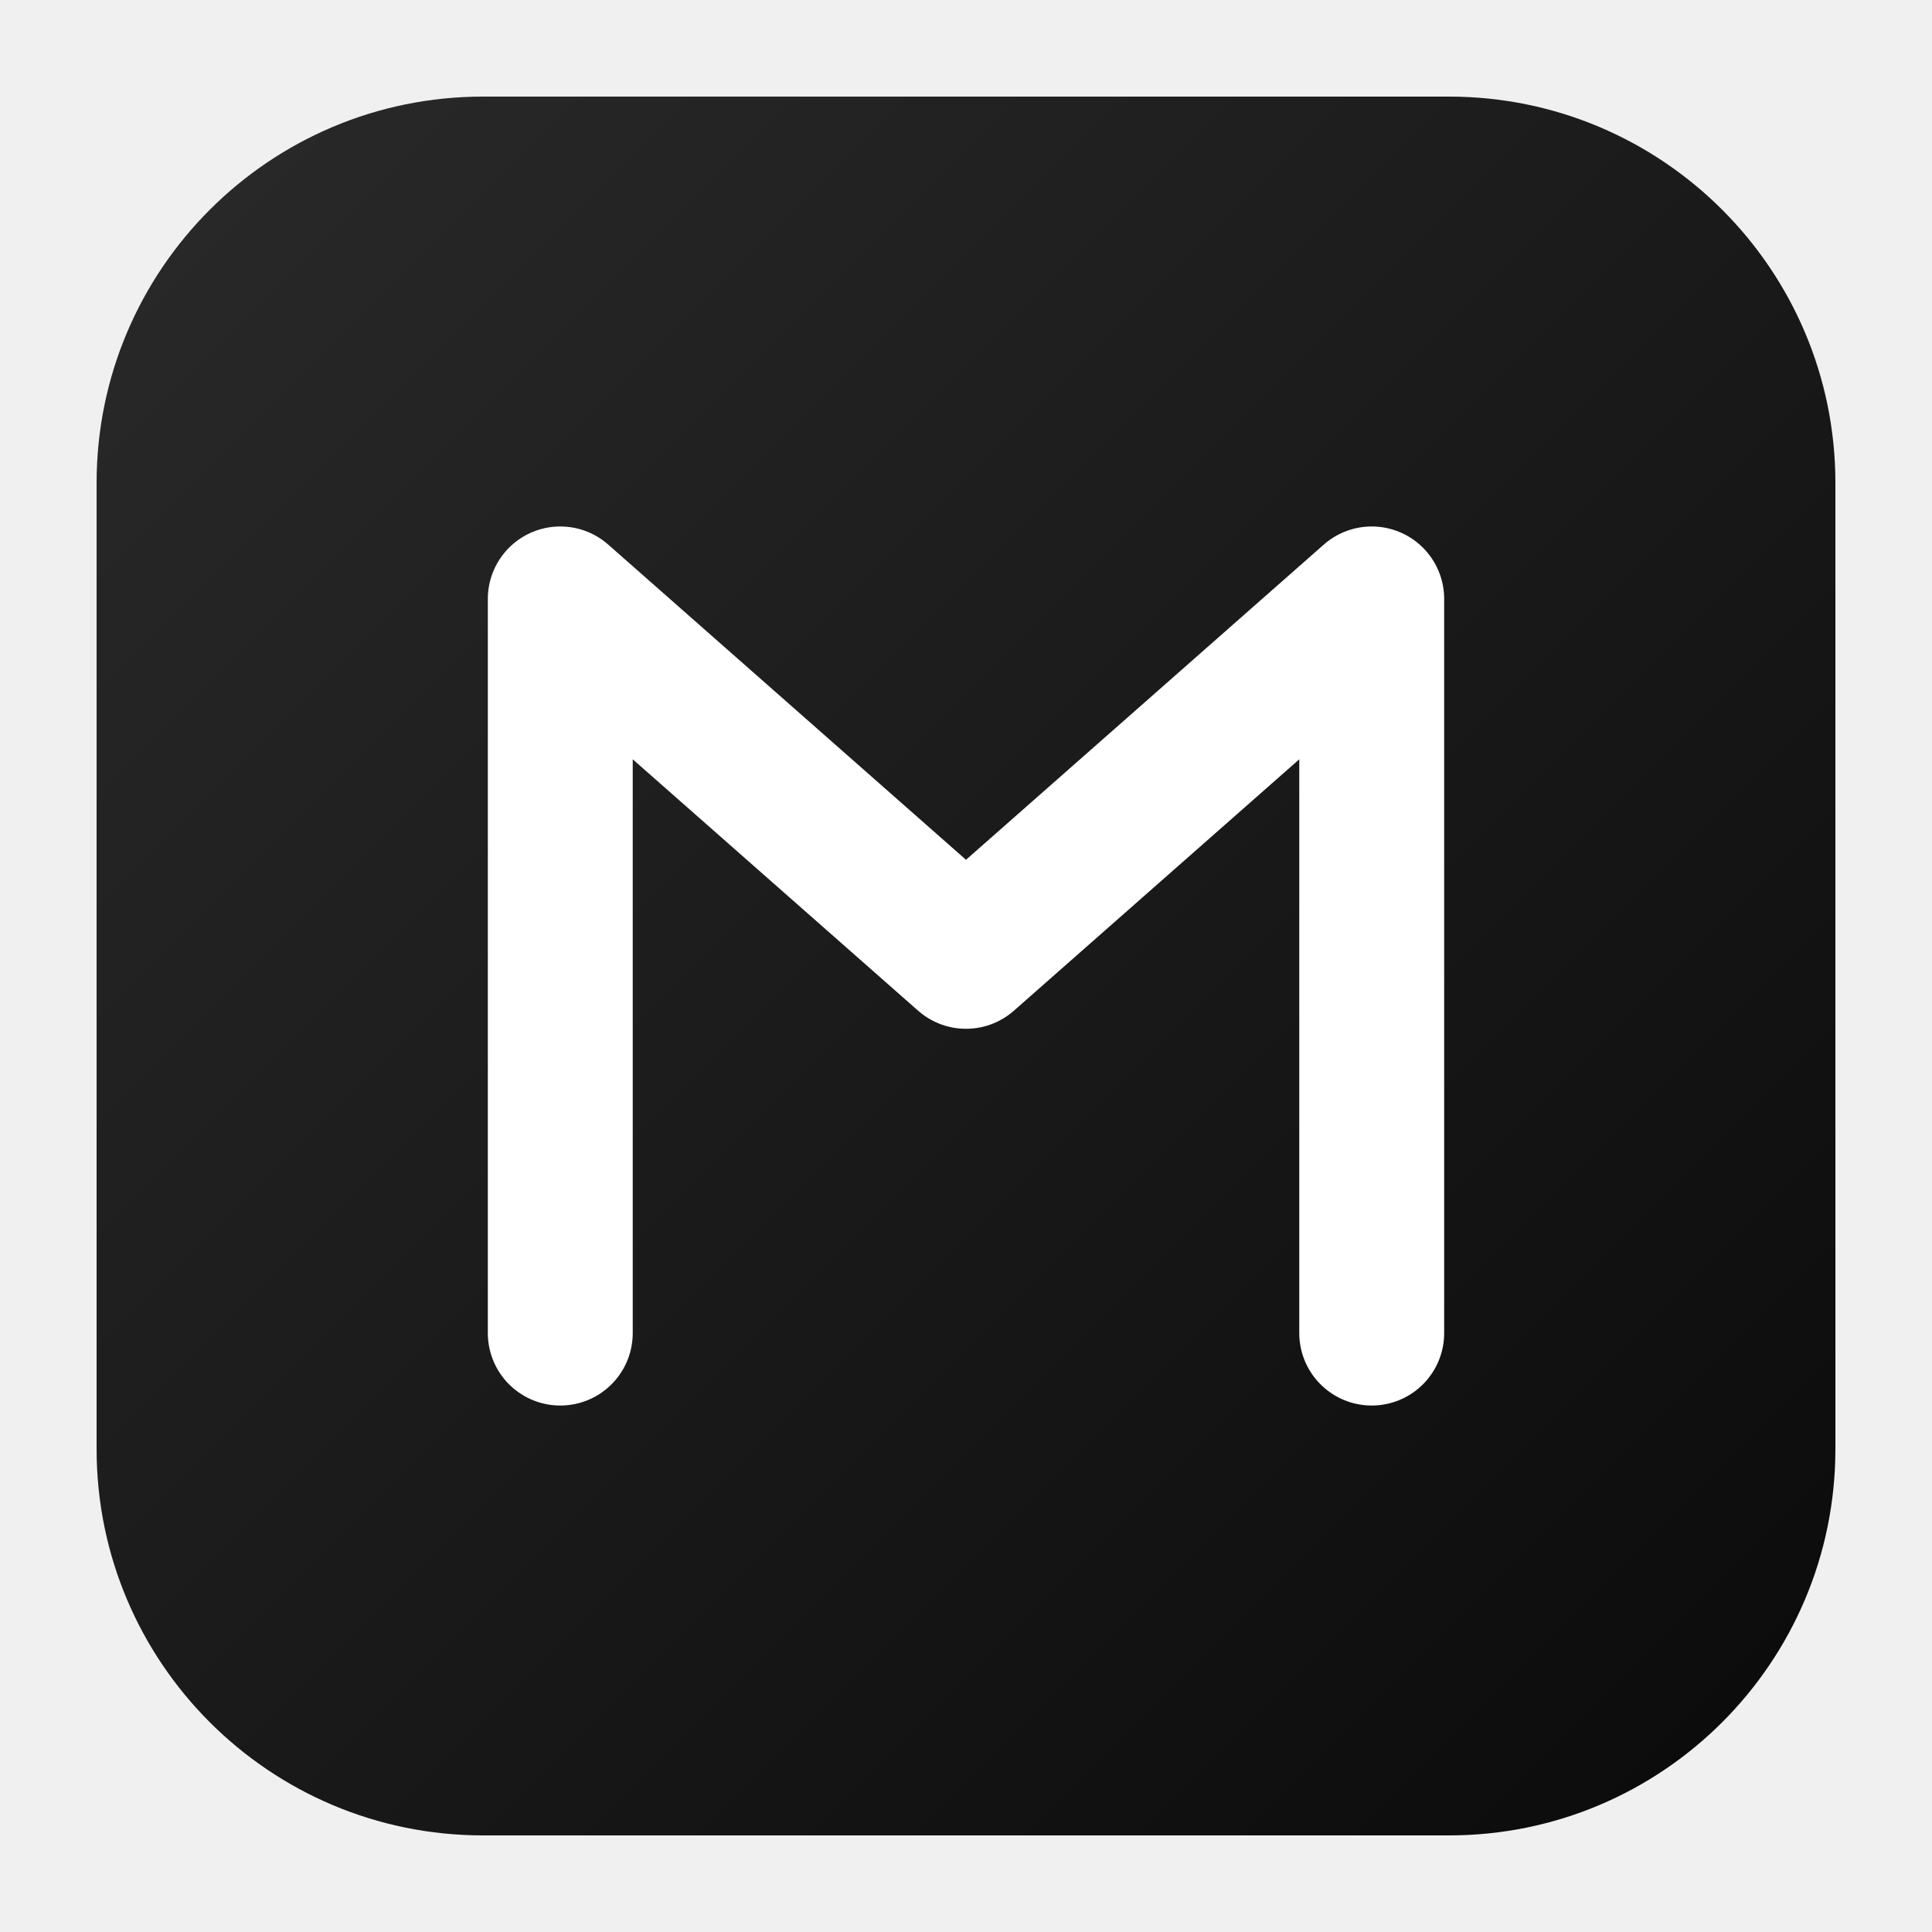
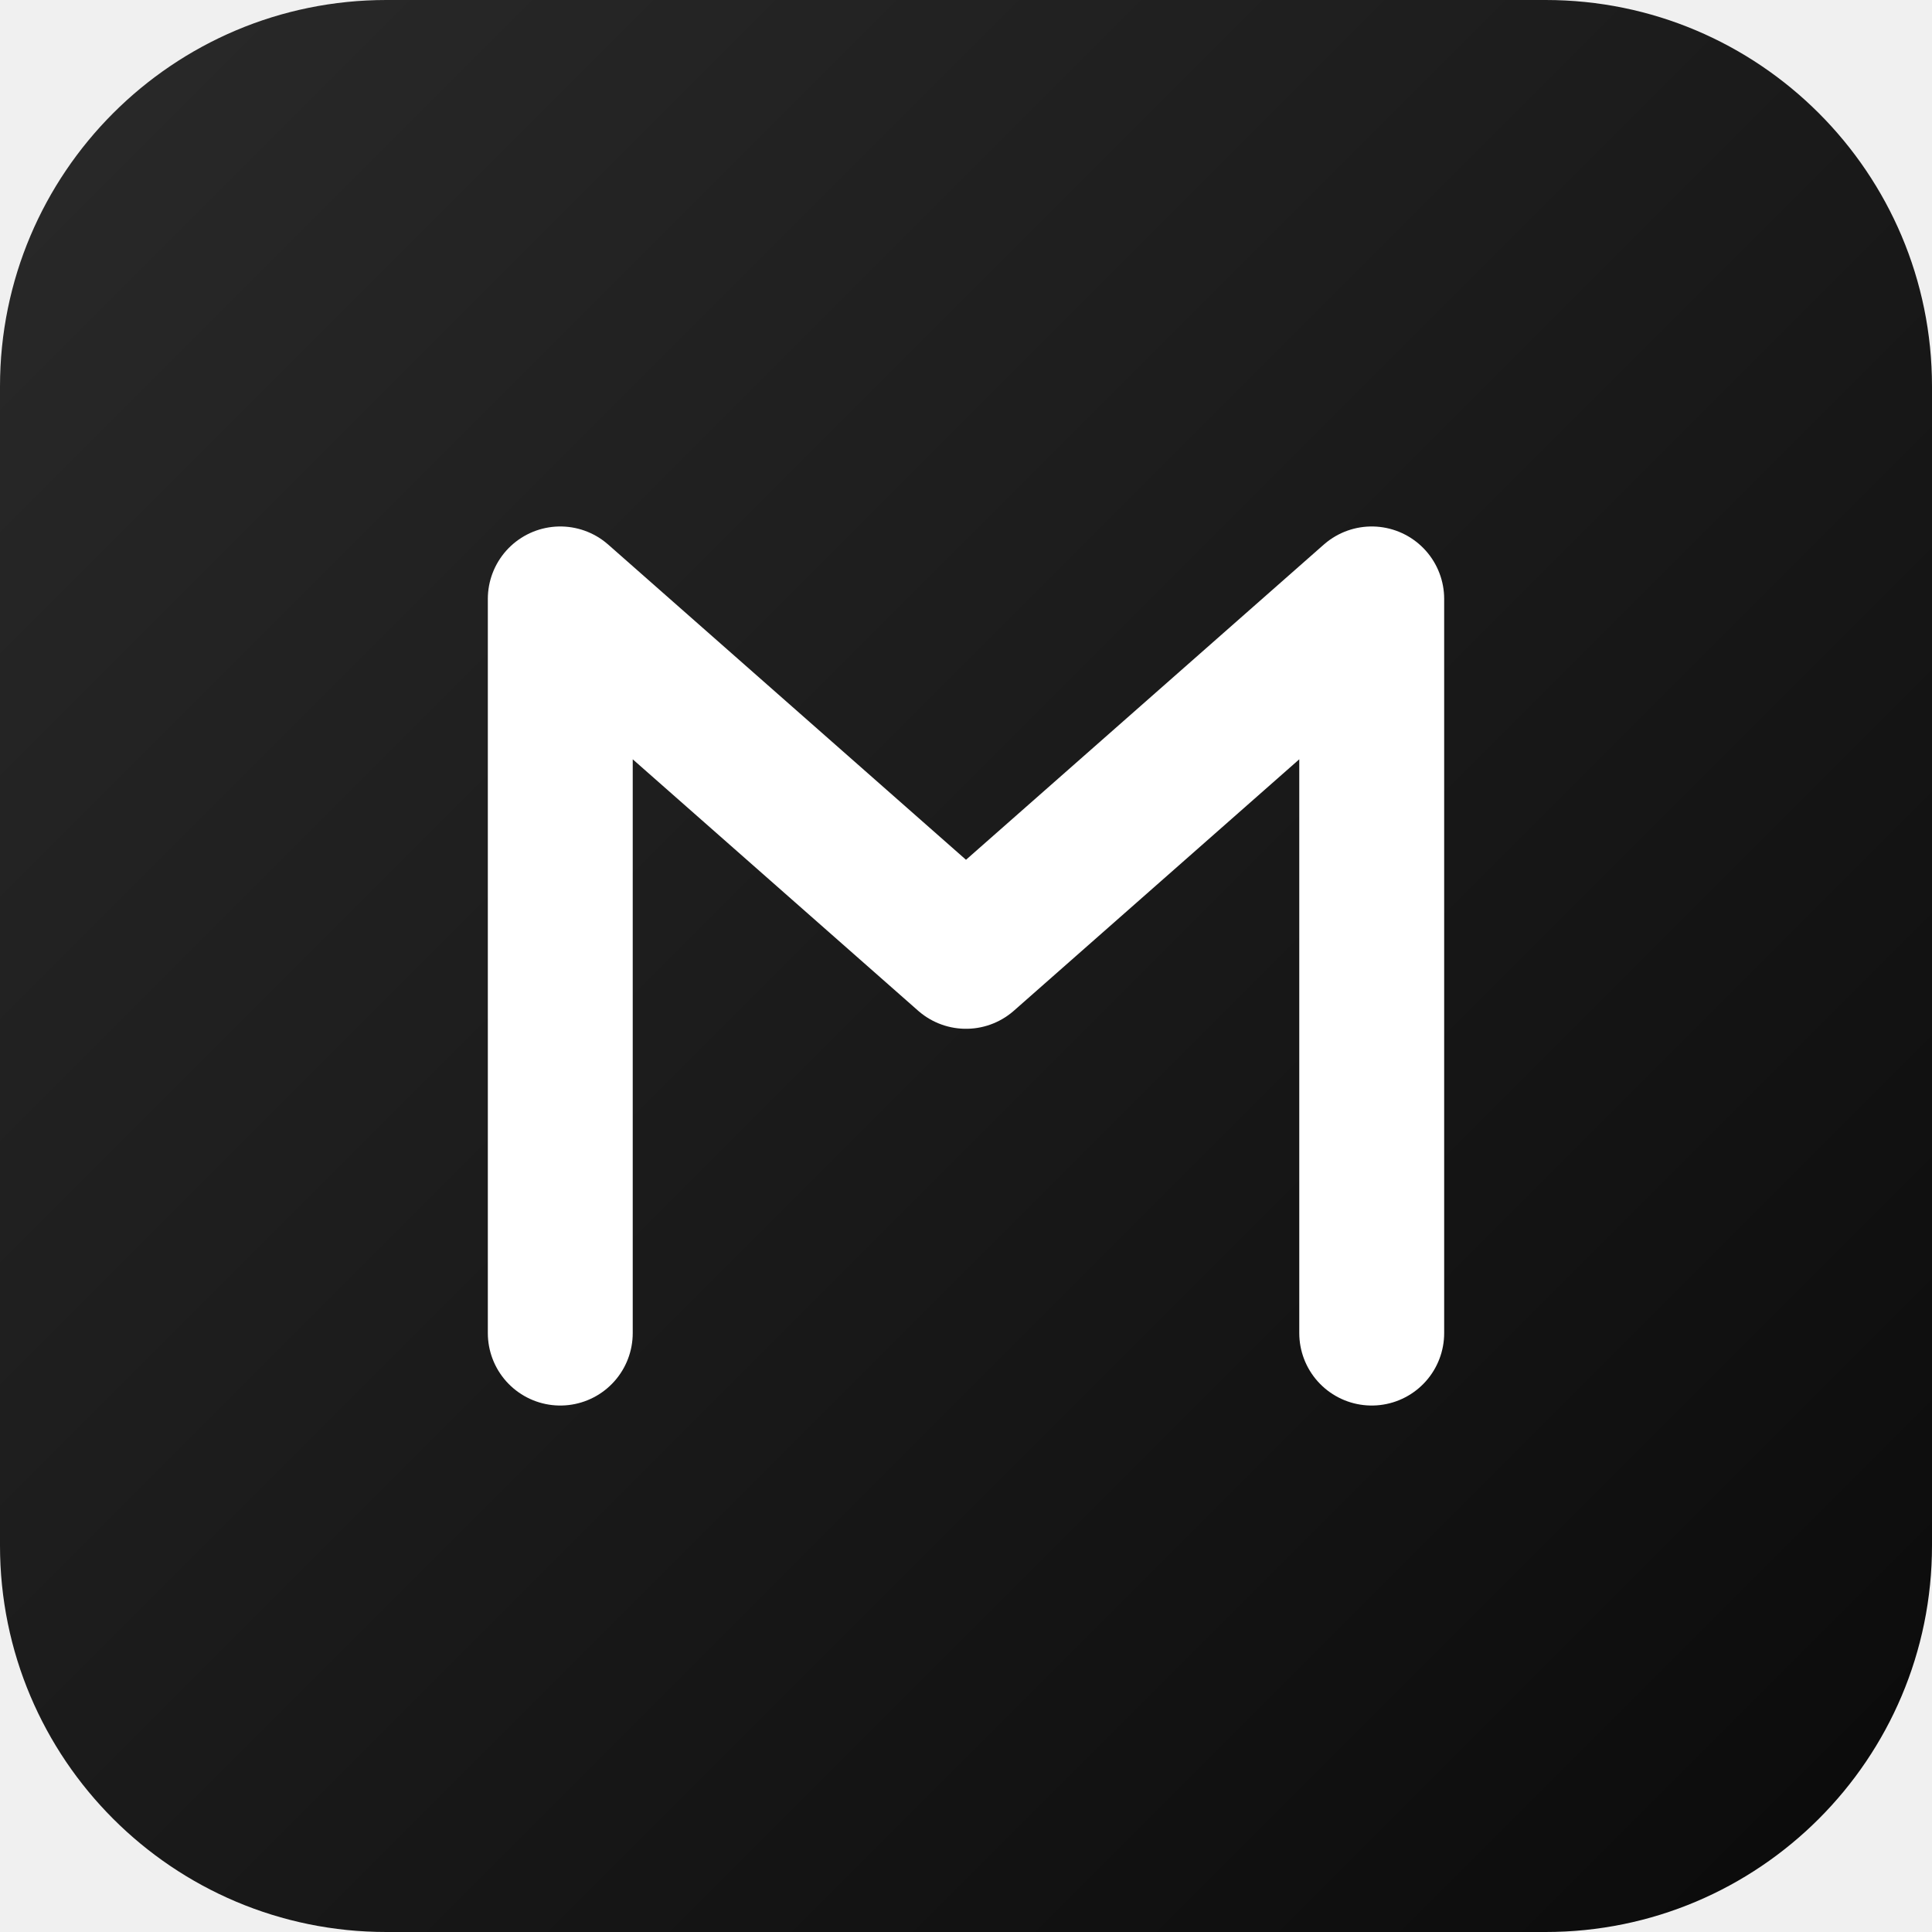
<svg xmlns="http://www.w3.org/2000/svg" width="512" height="512" viewBox="0 0 200 200" fill="none">
  <defs>
    <linearGradient id="bg" x1="0" y1="0" x2="1" y2="1">
      <stop offset="0%" stop-color="#2a2a2a" />
      <stop offset="100%" stop-color="#0a0a0a" />
    </linearGradient>
  </defs>
-   <rect x="10" y="10" width="180" height="180" rx="40" fill="url(#bg)" />
+   <rect x="0" y="0" width="200" height="200" rx="40" fill="url(#bg)" />
  <path d="M 58,138 L 58,62 L 100,99 L 142,62 L 142,138" fill="none" stroke="white" stroke-width="15" stroke-linecap="round" stroke-linejoin="round" />
</svg>
